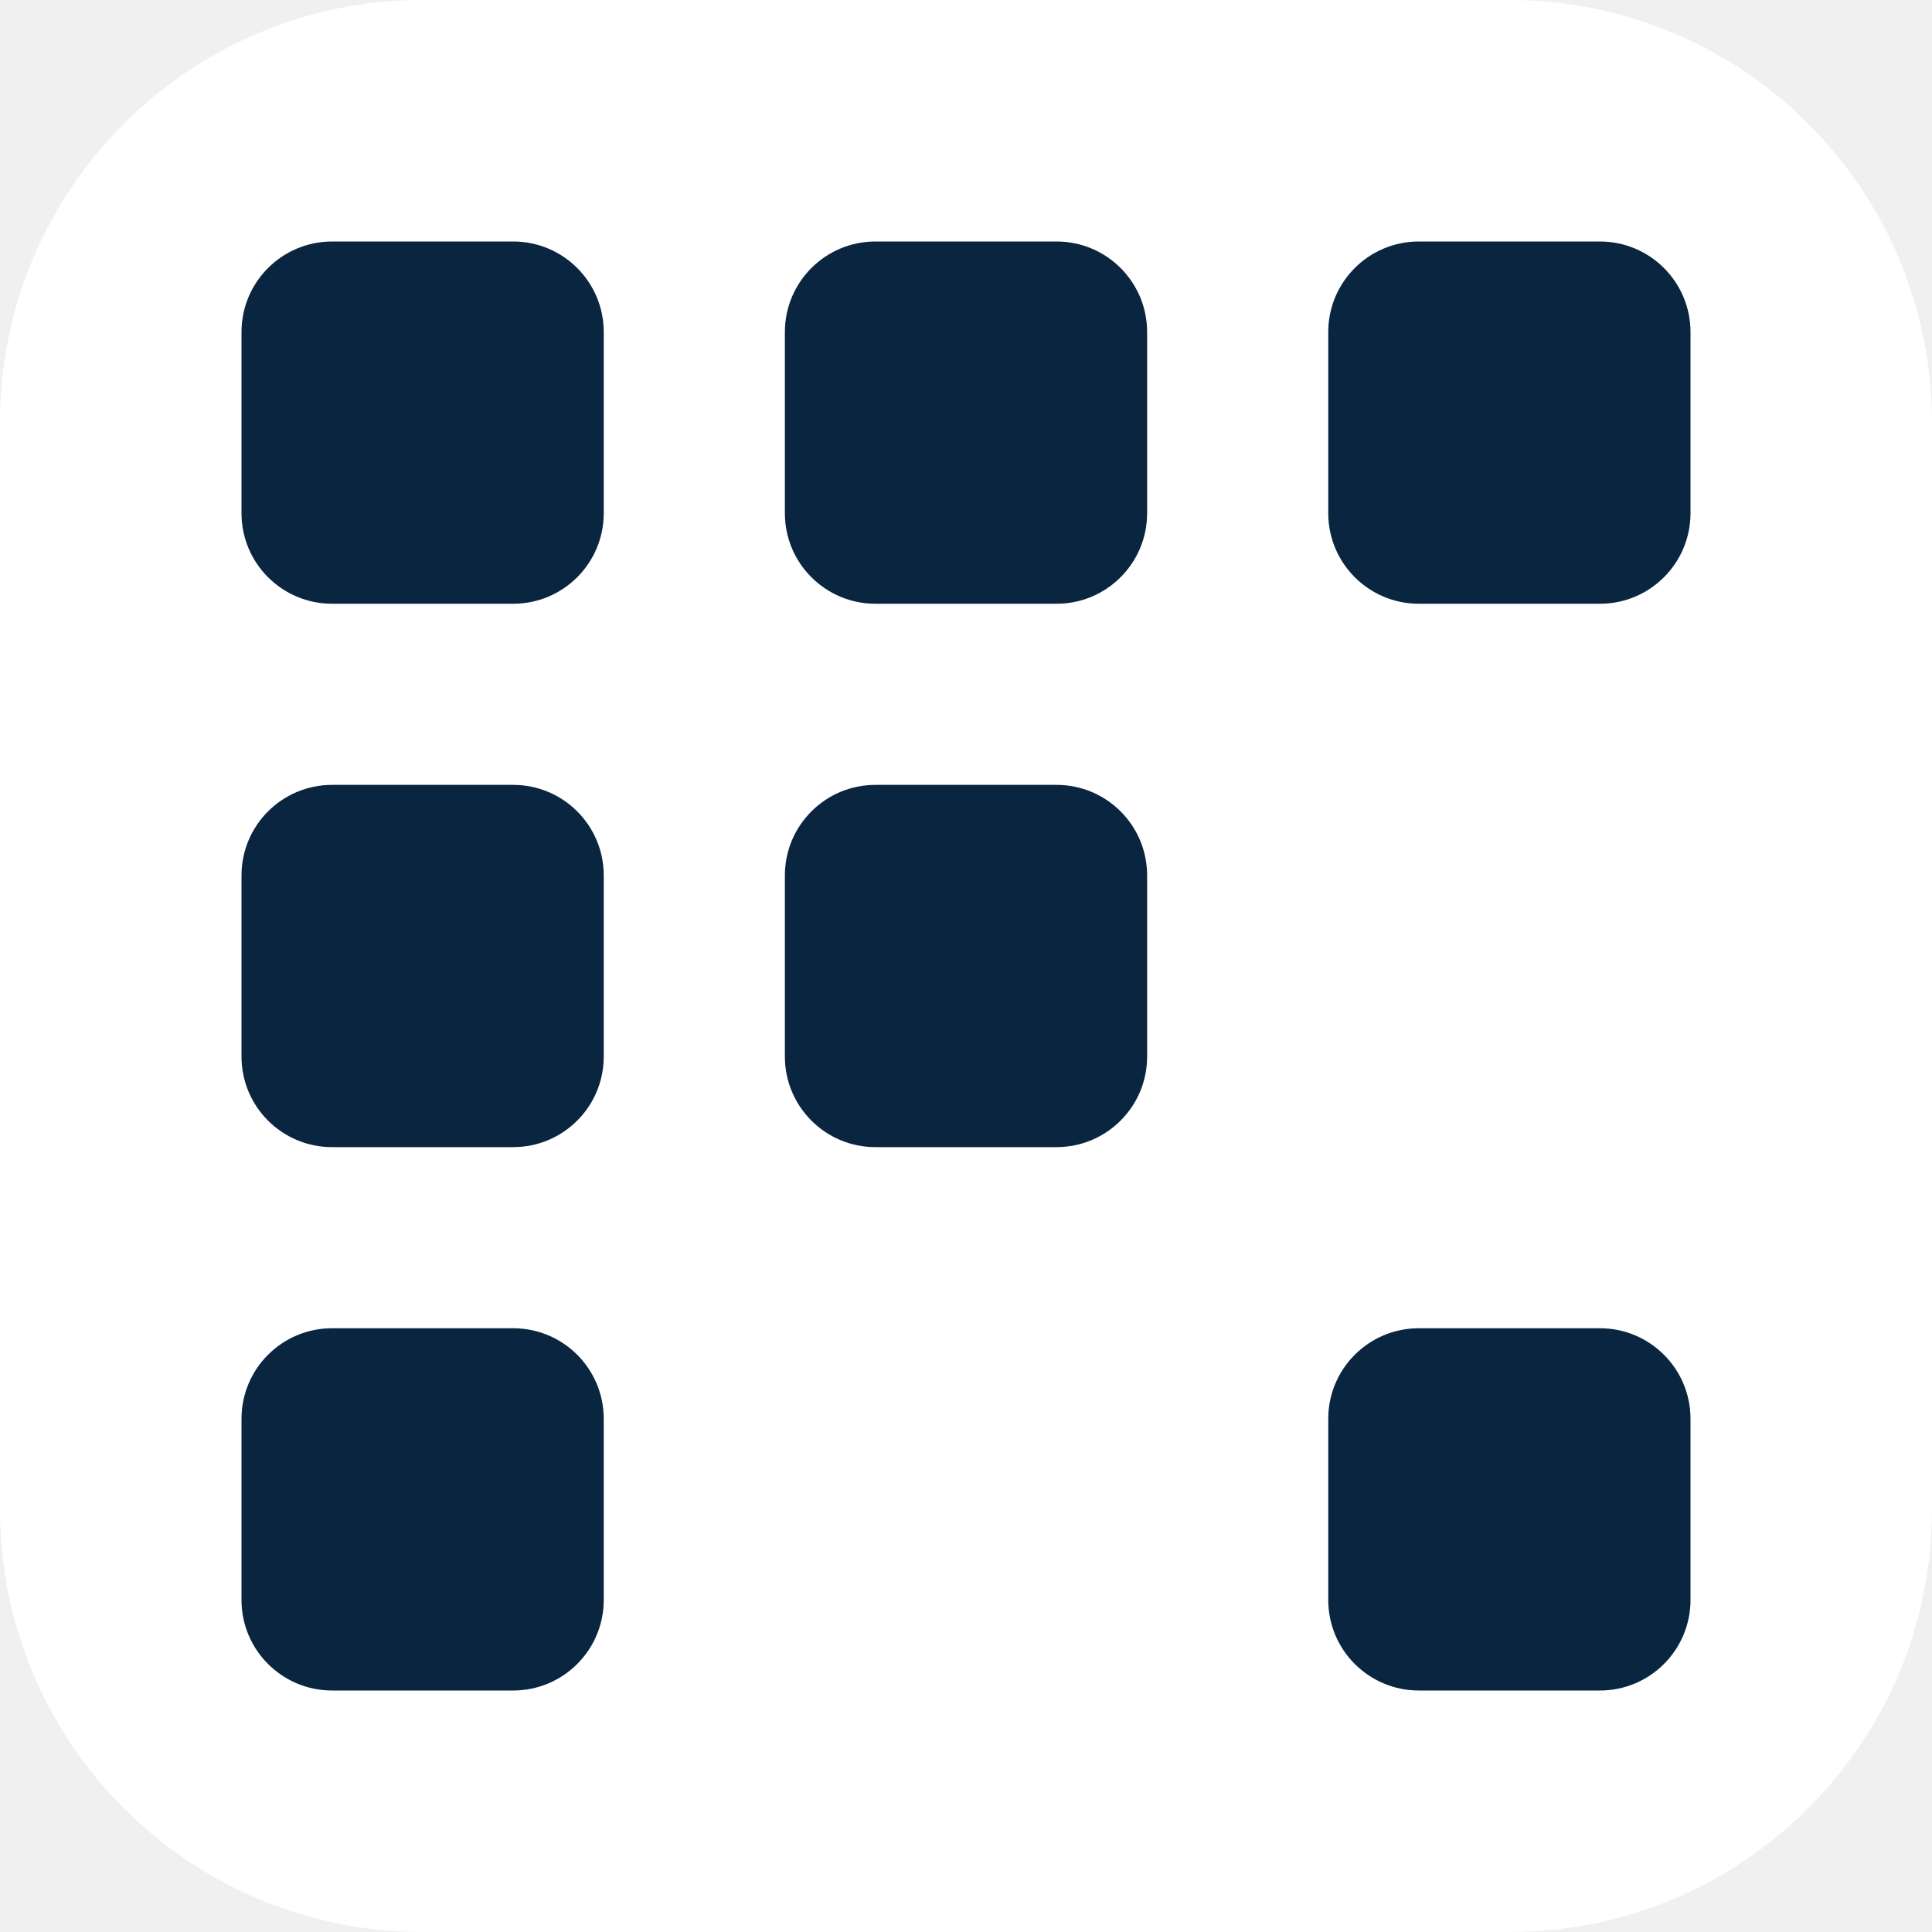
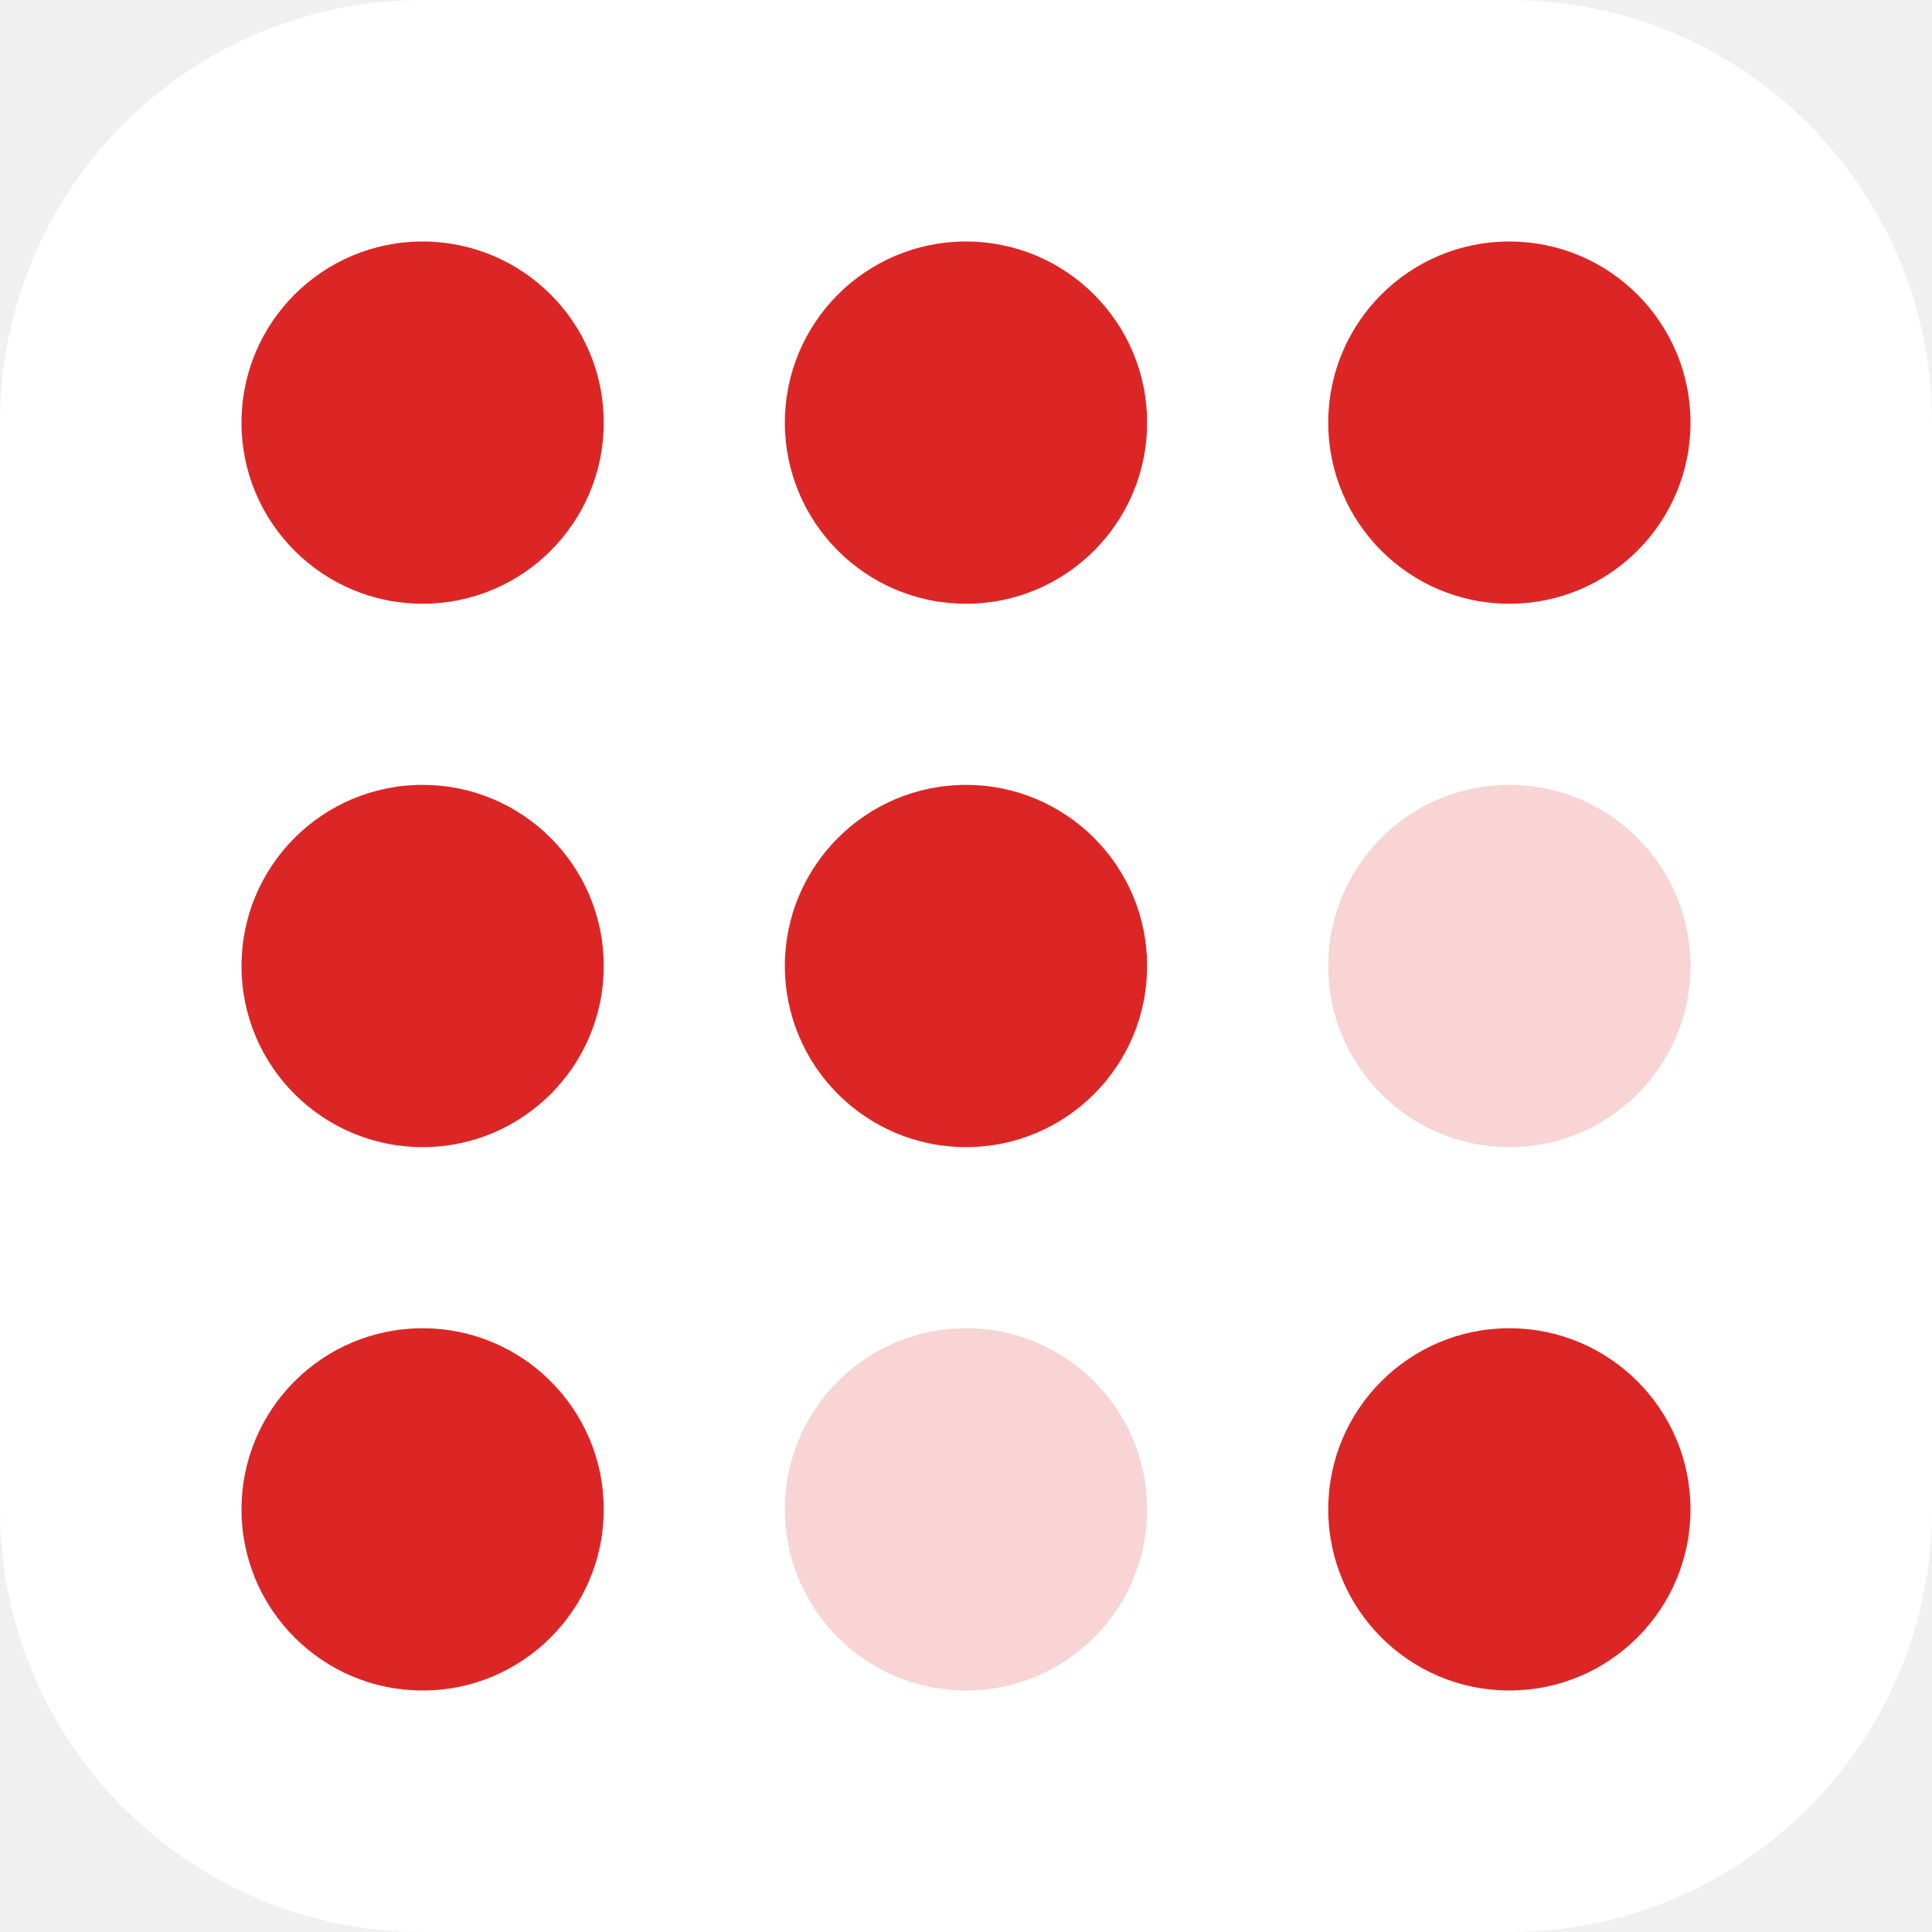
<svg xmlns="http://www.w3.org/2000/svg" width="32" height="32" viewBox="0 0 32 32" fill="none">
  <rect width="32" height="32" rx="7" fill="white" />
-   <rect x="4" y="4" width="6" height="6" rx="1.5" fill="#0a2540" />
-   <rect x="13" y="4" width="6" height="6" rx="1.5" fill="#0a2540" />
-   <rect x="22" y="4" width="6" height="6" rx="1.5" fill="#0a2540" />
-   <rect x="4" y="13" width="6" height="6" rx="1.5" fill="#0a2540" />
-   <rect x="13" y="13" width="6" height="6" rx="1.5" fill="#0a2540" />
-   <rect x="4" y="22" width="6" height="6" rx="1.5" fill="#0a2540" />
-   <rect x="22" y="22" width="6" height="6" rx="1.5" fill="#0a2540" />
+   <circle cx="7" cy="7" r="3" fill="#dc2626" />
+   <circle cx="16" cy="7" r="3" fill="#dc2626" />
+   <circle cx="25" cy="7" r="3" fill="#dc2626" />
+   <circle cx="7" cy="16" r="3" fill="#dc2626" />
+   <circle cx="16" cy="16" r="3" fill="#dc2626" />
+   <circle cx="25" cy="16" r="3" fill="#dc2626" opacity="0.2" />
+   <circle cx="7" cy="25" r="3" fill="#dc2626" />
+   <circle cx="16" cy="25" r="3" fill="#dc2626" opacity="0.2" />
+   <circle cx="25" cy="25" r="3" fill="#dc2626" />
</svg>
